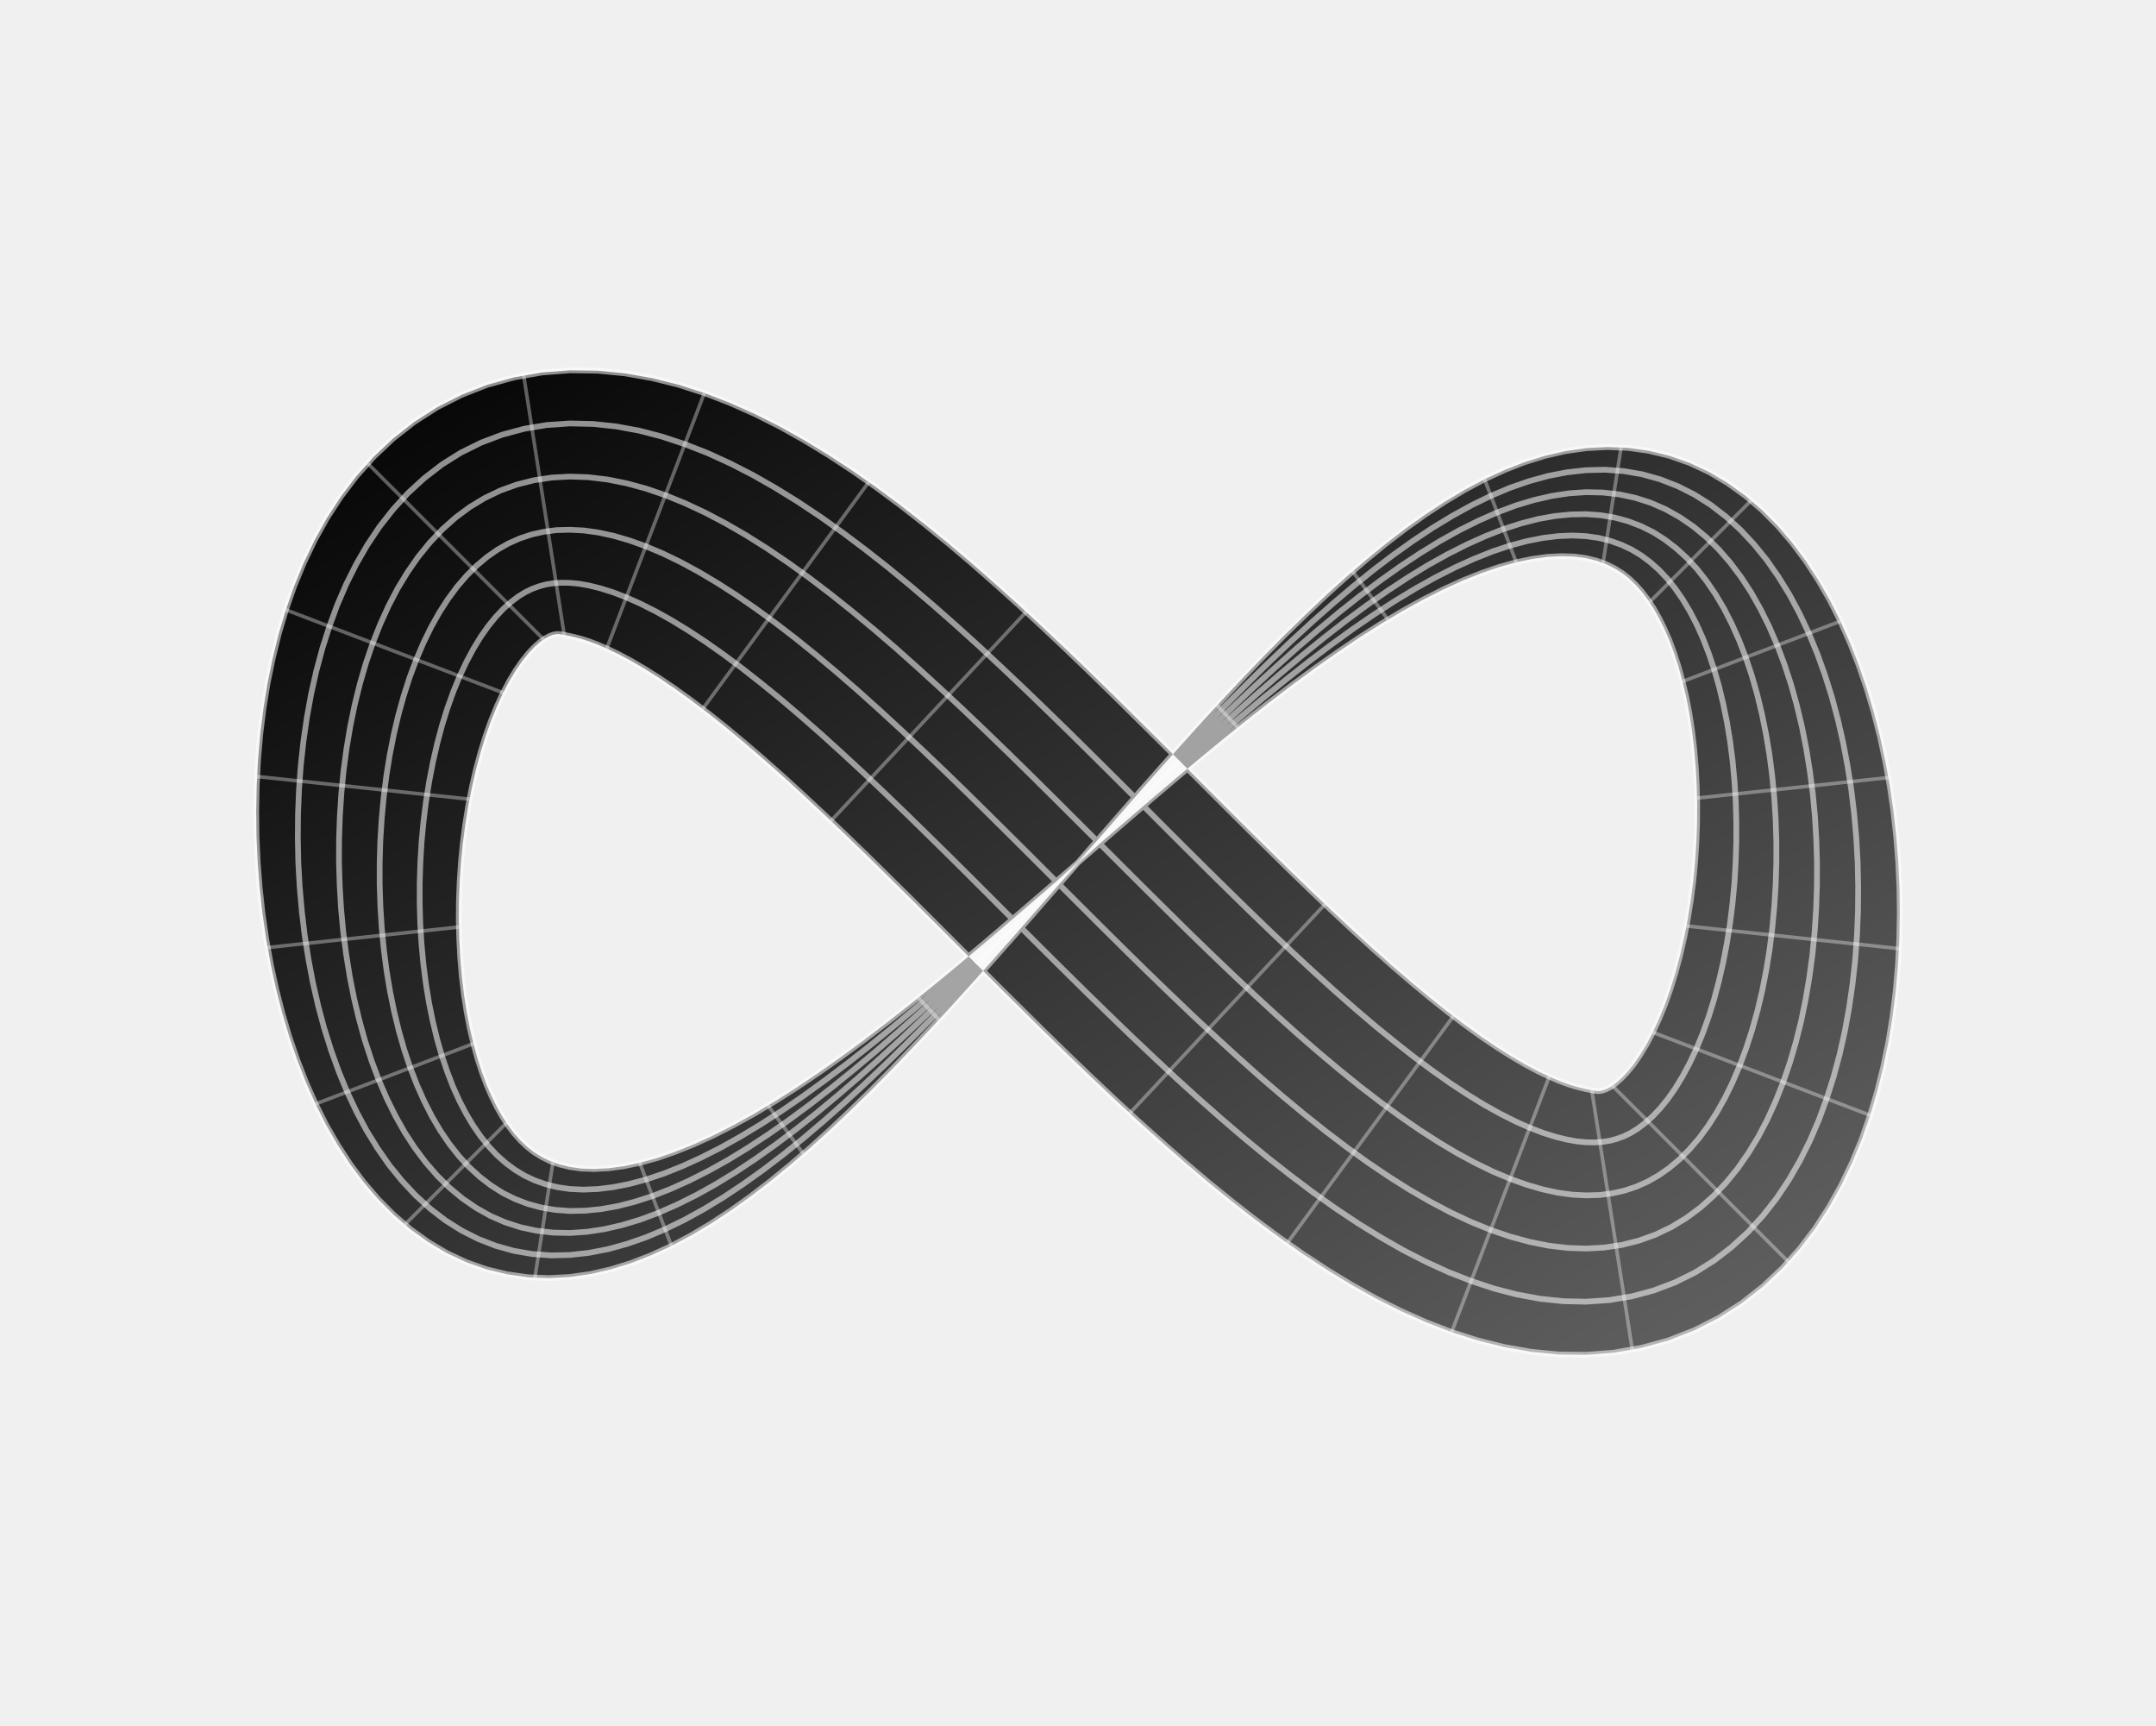
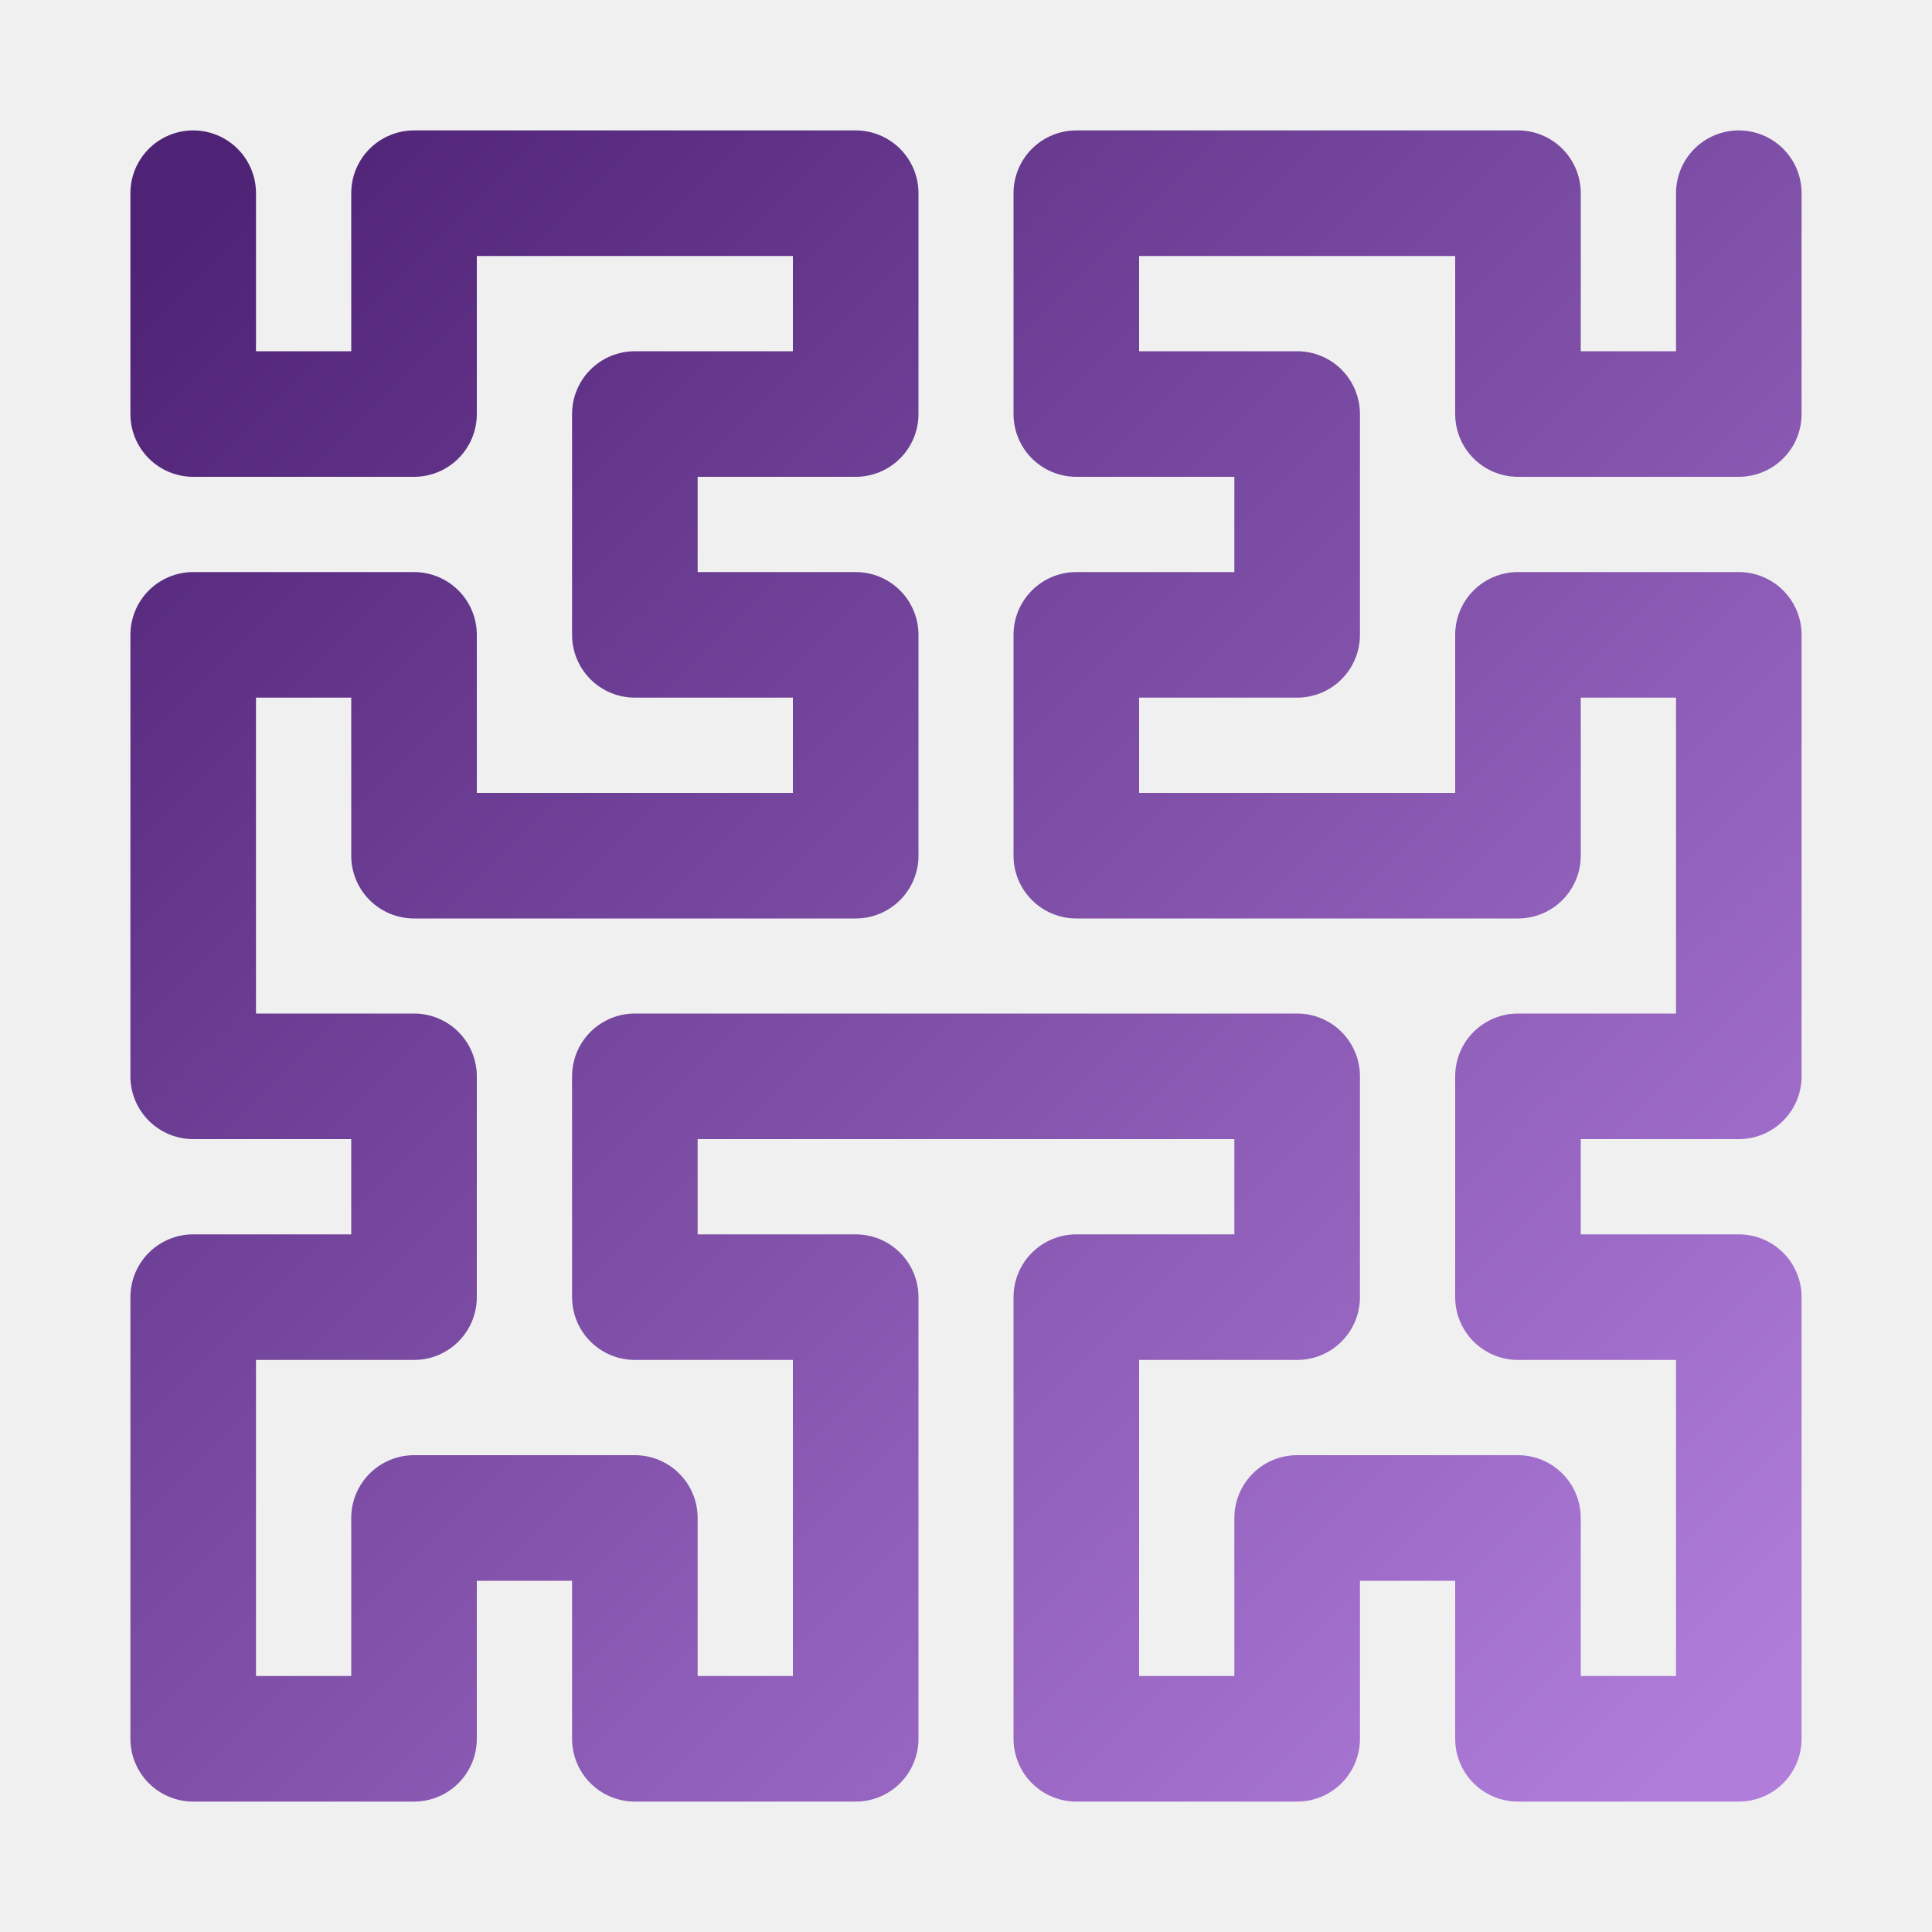
- <svg xmlns="http://www.w3.org/2000/svg" width="600" height="480" viewBox="-150 -120 300 240">
+ <svg xmlns="http://www.w3.org/2000/svg" width="200" height="200" viewBox="0 0 100 100" role="img" aria-label="Synalog">
  <defs>
-     <linearGradient id="g1" x1="0" y1="0" x2="1" y2="1">
-       <stop offset="0%" stop-color="#000000" />
-       <stop offset="50%" stop-color="#333333" />
-       <stop offset="100%" stop-color="#666666" />
+     <linearGradient id="synalog" gradientUnits="userSpaceOnUse" x1="10" y1="10" x2="90" y2="90">
+       <stop offset="0" stop-color="#4e2275" />
+       <stop offset="1" stop-color="#b07ddb" />
    </linearGradient>
  </defs>
-   <path d="M-14.14,14.14L-10.99,17.29L-7.81,20.44L-4.62,23.59L-1.41,26.72L1.81,29.81L5.05,32.87L8.30,35.87L11.56,38.80L14.82,41.66L18.10,44.44L21.39,47.11L24.69,49.69L28.01,52.15L31.34,54.48L34.69,56.68L38.07,58.74L41.48,60.65L44.93,62.39L48.44,63.95L51.99,65.32L55.61,66.48L59.30,67.40L63.05,68.06L66.86,68.43L70.71,68.48L74.57,68.18L78.41,67.51L82.16,66.48L85.77,65.07L89.19,63.33L92.39,61.28L95.34,58.96L98.02,56.43L100.43,53.73L102.60,50.87L104.52,47.91L106.23,44.84L107.74,41.68L109.07,38.46L110.22,35.16L111.22,31.81L112.06,28.40L112.77,24.95L113.34,21.45L113.78,17.92L114.09,14.36L114.28,10.78L114.35,7.19L114.31,3.59L114.14,0.00L113.86,-3.58L113.47,-7.13L112.96,-10.65L112.33,-14.13L111.59,-17.56L110.73,-20.92L109.75,-24.22L108.65,-27.43L107.43,-30.56L106.09,-33.58L104.62,-36.50L103.01,-39.29L101.27,-41.96L99.39,-44.48L97.37,-46.84L95.20,-49.02L92.89,-51.01L90.43,-52.78L87.84,-54.32L85.13,-55.59L82.32,-56.58L79.45,-57.28L76.54,-57.69L73.62,-57.81L70.71,-57.65L67.82,-57.24L64.97,-56.58L62.14,-55.70L59.35,-54.61L56.57,-53.33L53.82,-51.86L51.07,-50.22L48.33,-48.42L45.58,-46.46L42.83,-44.35L40.07,-42.09L37.29,-39.70L34.50,-37.18L31.70,-34.53L28.87,-31.77L26.04,-28.91L23.19,-25.95L20.32,-22.90L17.44,-19.77L14.56,-16.58L11.66,-13.33L8.75,-10.04L5.84,-6.71L2.92,-3.36L0.00,-0.00L-2.92,3.36L-5.84,6.71L-8.75,10.04L-11.66,13.33L-14.56,16.58L-17.44,19.77L-20.32,22.90L-23.19,25.95L-26.04,28.91L-28.87,31.77L-31.70,34.53L-34.50,37.18L-37.29,39.70L-40.07,42.09L-42.83,44.35L-45.58,46.46L-48.33,48.42L-51.07,50.22L-53.82,51.86L-56.57,53.33L-59.35,54.61L-62.14,55.70L-64.97,56.58L-67.82,57.24L-70.71,57.65L-73.62,57.81L-76.54,57.69L-79.45,57.28L-82.32,56.58L-85.13,55.59L-87.84,54.32L-90.43,52.78L-92.89,51.01L-95.20,49.02L-97.37,46.84L-99.39,44.48L-101.27,41.96L-103.01,39.29L-104.62,36.50L-106.09,33.58L-107.43,30.56L-108.65,27.43L-109.75,24.22L-110.73,20.92L-111.59,17.56L-112.33,14.13L-112.96,10.65L-113.47,7.13L-113.86,3.58L-114.14,0.00L-114.31,-3.59L-114.35,-7.19L-114.28,-10.78L-114.09,-14.36L-113.78,-17.92L-113.34,-21.45L-112.77,-24.95L-112.06,-28.40L-111.22,-31.81L-110.22,-35.16L-109.07,-38.46L-107.74,-41.68L-106.23,-44.84L-104.52,-47.91L-102.60,-50.87L-100.43,-53.73L-98.02,-56.43L-95.34,-58.96L-92.39,-61.28L-89.19,-63.33L-85.77,-65.07L-82.16,-66.48L-78.41,-67.51L-74.57,-68.18L-70.71,-68.48L-66.86,-68.43L-63.05,-68.06L-59.30,-67.40L-55.61,-66.48L-51.99,-65.32L-48.44,-63.95L-44.93,-62.39L-41.48,-60.65L-38.07,-58.74L-34.69,-56.68L-31.34,-54.48L-28.01,-52.15L-24.69,-49.69L-21.39,-47.11L-18.10,-44.44L-14.82,-41.66L-11.56,-38.80L-8.30,-35.87L-5.05,-32.87L-1.81,-29.81L1.41,-26.72L4.62,-23.59L7.81,-20.44L10.99,-17.29L14.14,-14.14ZM14.14,-14.14L17.27,-11.01L20.37,-7.91L23.44,-4.85L26.48,-1.85L29.47,1.09L32.43,3.95L35.33,6.71L38.18,9.37L40.97,11.92L43.70,14.34L46.36,16.63L48.93,18.77L51.42,20.75L53.82,22.57L56.11,24.22L58.28,25.69L60.33,26.98L62.23,28.09L63.98,29.02L65.57,29.78L66.97,30.38L68.19,30.83L69.21,31.15L70.05,31.37L70.71,31.52L71.22,31.62L71.62,31.70L71.95,31.75L72.26,31.79L72.61,31.78L73.02,31.70L73.53,31.52L74.13,31.20L74.83,30.71L75.60,30.03L76.44,29.15L77.32,28.06L78.21,26.77L79.11,25.29L79.99,23.62L80.84,21.77L81.66,19.77L82.42,17.63L83.12,15.36L83.76,12.98L84.33,10.51L84.83,7.96L85.25,5.35L85.60,2.69L85.86,0.00L86.04,-2.70L86.14,-5.40L86.16,-8.09L86.09,-10.74L85.95,-13.34L85.73,-15.89L85.44,-18.36L85.07,-20.74L84.63,-23.02L84.12,-25.19L83.56,-27.24L82.94,-29.16L82.28,-30.94L81.57,-32.57L80.83,-34.06L80.06,-35.41L79.26,-36.62L78.44,-37.70L77.58,-38.66L76.68,-39.52L75.71,-40.28L74.65,-40.94L73.48,-41.52L72.17,-41.99L70.71,-42.35L69.09,-42.57L67.30,-42.63L65.34,-42.53L63.24,-42.25L60.98,-41.78L58.60,-41.12L56.10,-40.26L53.48,-39.21L50.77,-37.97L47.97,-36.55L45.09,-34.96L42.14,-33.20L39.12,-31.28L36.05,-29.21L32.93,-27.01L29.76,-24.68L26.55,-22.23L23.31,-19.68L20.03,-17.04L16.73,-14.32L13.41,-11.54L10.07,-8.70L6.72,-5.82L3.36,-2.92L0.00,-0.00L-3.36,2.92L-6.72,5.82L-10.07,8.70L-13.41,11.54L-16.73,14.32L-20.03,17.04L-23.31,19.68L-26.55,22.23L-29.76,24.68L-32.93,27.01L-36.05,29.21L-39.12,31.28L-42.14,33.20L-45.09,34.96L-47.97,36.55L-50.77,37.97L-53.48,39.21L-56.10,40.26L-58.60,41.12L-60.98,41.78L-63.24,42.25L-65.34,42.53L-67.30,42.63L-69.09,42.57L-70.71,42.35L-72.17,41.99L-73.48,41.52L-74.65,40.94L-75.71,40.28L-76.68,39.52L-77.58,38.66L-78.44,37.70L-79.26,36.62L-80.06,35.41L-80.83,34.06L-81.57,32.57L-82.28,30.94L-82.94,29.16L-83.56,27.24L-84.12,25.19L-84.63,23.02L-85.07,20.74L-85.44,18.36L-85.73,15.89L-85.95,13.34L-86.09,10.74L-86.16,8.09L-86.14,5.40L-86.04,2.70L-85.86,0.00L-85.60,-2.69L-85.25,-5.35L-84.83,-7.96L-84.33,-10.51L-83.76,-12.98L-83.12,-15.36L-82.42,-17.63L-81.66,-19.77L-80.84,-21.77L-79.99,-23.62L-79.11,-25.29L-78.21,-26.77L-77.32,-28.06L-76.44,-29.15L-75.60,-30.03L-74.83,-30.71L-74.13,-31.20L-73.53,-31.52L-73.02,-31.70L-72.61,-31.78L-72.26,-31.79L-71.95,-31.75L-71.62,-31.70L-71.22,-31.62L-70.71,-31.52L-70.05,-31.37L-69.21,-31.15L-68.19,-30.83L-66.97,-30.38L-65.57,-29.78L-63.98,-29.02L-62.23,-28.09L-60.33,-26.98L-58.28,-25.69L-56.11,-24.22L-53.82,-22.57L-51.42,-20.75L-48.93,-18.77L-46.36,-16.63L-43.70,-14.34L-40.97,-11.92L-38.18,-9.37L-35.33,-6.71L-32.43,-3.95L-29.47,-1.09L-26.48,1.85L-23.44,4.85L-20.37,7.91L-17.27,11.01L-14.14,14.14Z" fill="url(#g1)" fill-rule="evenodd" opacity="1" />
-   <path d="M14.14,-14.14L17.27,-11.01L20.37,-7.91L23.44,-4.85L26.48,-1.85L29.47,1.09L32.43,3.95L35.33,6.71L38.18,9.37L40.97,11.92L43.70,14.34L46.36,16.63L48.93,18.77L51.42,20.75L53.82,22.57L56.11,24.22L58.28,25.69L60.33,26.98L62.23,28.09L63.98,29.02L65.57,29.78L66.97,30.38L68.19,30.83L69.21,31.15L70.05,31.37L70.71,31.52L71.22,31.62L71.62,31.70L71.95,31.75L72.26,31.79L72.61,31.78L73.02,31.70L73.53,31.52L74.13,31.20L74.83,30.71L75.60,30.03L76.44,29.15L77.32,28.06L78.21,26.77L79.11,25.29L79.99,23.62L80.84,21.77L81.66,19.77L82.42,17.63L83.12,15.36L83.76,12.98L84.33,10.51L84.83,7.96L85.25,5.35L85.60,2.69L85.86,0.00L86.04,-2.70L86.14,-5.40L86.16,-8.09L86.09,-10.74L85.95,-13.34L85.73,-15.89L85.44,-18.36L85.07,-20.74L84.63,-23.02L84.12,-25.19L83.56,-27.24L82.94,-29.16L82.28,-30.94L81.57,-32.57L80.83,-34.06L80.06,-35.41L79.26,-36.62L78.44,-37.70L77.58,-38.66L76.68,-39.52L75.71,-40.28L74.65,-40.94L73.48,-41.52L72.17,-41.99L70.71,-42.35L69.09,-42.57L67.30,-42.63L65.34,-42.53L63.24,-42.25L60.98,-41.78L58.60,-41.12L56.10,-40.26L53.48,-39.21L50.77,-37.97L47.97,-36.55L45.09,-34.96L42.14,-33.20L39.12,-31.28L36.05,-29.21L32.93,-27.01L29.76,-24.68L26.55,-22.23L23.31,-19.68L20.03,-17.04L16.73,-14.32L13.41,-11.54L10.07,-8.70L6.72,-5.82L3.36,-2.92L0.00,-0.00L-3.36,2.92L-6.72,5.82L-10.07,8.70L-13.41,11.54L-16.73,14.32L-20.03,17.04L-23.31,19.68L-26.55,22.23L-29.76,24.68L-32.93,27.01L-36.05,29.21L-39.12,31.28L-42.14,33.20L-45.09,34.96L-47.97,36.55L-50.77,37.97L-53.48,39.21L-56.10,40.26L-58.60,41.12L-60.98,41.78L-63.24,42.25L-65.34,42.53L-67.30,42.63L-69.09,42.57L-70.71,42.35L-72.17,41.99L-73.48,41.52L-74.65,40.94L-75.71,40.28L-76.68,39.52L-77.58,38.66L-78.44,37.70L-79.26,36.62L-80.06,35.41L-80.83,34.06L-81.57,32.57L-82.28,30.94L-82.94,29.16L-83.56,27.24L-84.12,25.19L-84.63,23.02L-85.07,20.74L-85.44,18.36L-85.73,15.89L-85.95,13.34L-86.09,10.74L-86.16,8.09L-86.14,5.40L-86.04,2.70L-85.86,0.00L-85.60,-2.69L-85.25,-5.35L-84.83,-7.96L-84.33,-10.51L-83.76,-12.98L-83.12,-15.36L-82.42,-17.63L-81.66,-19.77L-80.84,-21.77L-79.99,-23.62L-79.11,-25.29L-78.21,-26.77L-77.32,-28.06L-76.44,-29.15L-75.60,-30.03L-74.83,-30.71L-74.13,-31.20L-73.53,-31.52L-73.02,-31.70L-72.61,-31.78L-72.26,-31.79L-71.95,-31.75L-71.62,-31.70L-71.22,-31.62L-70.71,-31.52L-70.05,-31.37L-69.21,-31.15L-68.19,-30.83L-66.97,-30.38L-65.57,-29.78L-63.98,-29.02L-62.23,-28.09L-60.33,-26.98L-58.28,-25.69L-56.11,-24.22L-53.82,-22.57L-51.42,-20.75L-48.93,-18.77L-46.36,-16.63L-43.70,-14.34L-40.97,-11.92L-38.18,-9.37L-35.33,-6.71L-32.43,-3.95L-29.47,-1.09L-26.48,1.85L-23.44,4.85L-20.37,7.91L-17.27,11.01L-14.14,14.14ZM8.49,-8.49L11.62,-5.35L14.73,-2.24L17.83,0.84L20.90,3.86L23.94,6.83L26.95,9.73L29.92,12.54L32.86,15.26L35.74,17.87L38.58,20.36L41.36,22.73L44.09,24.95L46.74,27.03L49.32,28.95L51.82,30.71L54.24,32.30L56.56,33.72L58.77,34.95L60.87,36.01L62.85,36.89L64.70,37.60L66.41,38.14L67.98,38.53L69.41,38.79L70.71,38.91L71.89,38.93L72.97,38.86L73.99,38.70L74.96,38.44L75.93,38.09L76.90,37.62L77.89,37.01L78.91,36.24L79.95,35.31L81.00,34.20L82.06,32.90L83.10,31.42L84.12,29.75L85.10,27.92L86.04,25.93L86.92,23.78L87.74,21.50L88.49,19.09L89.16,16.58L89.76,13.97L90.28,11.28L90.72,8.52L91.07,5.71L91.34,2.87L91.51,0.00L91.60,-2.88L91.60,-5.75L91.52,-8.60L91.34,-11.42L91.08,-14.19L90.73,-16.90L90.30,-19.53L89.78,-22.08L89.19,-24.53L88.52,-26.87L87.77,-29.09L86.96,-31.19L86.08,-33.14L85.14,-34.95L84.14,-36.62L83.09,-38.13L81.99,-39.50L80.84,-40.72L79.63,-41.79L78.37,-42.73L77.03,-43.54L75.61,-44.21L74.09,-44.75L72.46,-45.16L70.71,-45.41L68.83,-45.50L66.83,-45.42L64.70,-45.16L62.46,-44.72L60.10,-44.09L57.64,-43.27L55.09,-42.25L52.45,-41.05L49.73,-39.67L46.94,-38.11L44.09,-36.39L41.17,-34.50L38.20,-32.46L35.18,-30.27L32.12,-27.96L29.02,-25.52L25.88,-22.97L22.71,-20.32L19.51,-17.59L16.30,-14.77L13.06,-11.90L9.81,-8.97L6.54,-6.00L3.27,-3.01L0.00,-0.00L-3.27,3.01L-6.54,6.00L-9.81,8.97L-13.06,11.90L-16.30,14.77L-19.51,17.59L-22.71,20.32L-25.88,22.97L-29.02,25.52L-32.12,27.96L-35.18,30.27L-38.20,32.46L-41.17,34.50L-44.09,36.39L-46.94,38.11L-49.73,39.67L-52.45,41.05L-55.09,42.25L-57.64,43.27L-60.10,44.09L-62.46,44.72L-64.70,45.16L-66.83,45.42L-68.83,45.50L-70.71,45.41L-72.46,45.16L-74.09,44.75L-75.61,44.21L-77.03,43.54L-78.37,42.73L-79.63,41.79L-80.84,40.72L-81.99,39.50L-83.09,38.13L-84.14,36.62L-85.14,34.95L-86.08,33.14L-86.96,31.19L-87.77,29.09L-88.52,26.87L-89.19,24.53L-89.78,22.08L-90.30,19.53L-90.73,16.90L-91.08,14.19L-91.34,11.42L-91.52,8.60L-91.60,5.75L-91.60,2.88L-91.51,0.00L-91.34,-2.87L-91.07,-5.71L-90.72,-8.52L-90.28,-11.28L-89.76,-13.97L-89.16,-16.58L-88.49,-19.09L-87.74,-21.50L-86.92,-23.78L-86.04,-25.93L-85.10,-27.92L-84.12,-29.75L-83.10,-31.42L-82.06,-32.90L-81.00,-34.20L-79.95,-35.31L-78.91,-36.24L-77.89,-37.01L-76.90,-37.62L-75.93,-38.09L-74.96,-38.44L-73.99,-38.70L-72.97,-38.86L-71.89,-38.93L-70.71,-38.91L-69.41,-38.79L-67.98,-38.53L-66.41,-38.14L-64.70,-37.60L-62.85,-36.89L-60.87,-36.01L-58.77,-34.95L-56.56,-33.72L-54.24,-32.30L-51.82,-30.71L-49.32,-28.95L-46.74,-27.03L-44.09,-24.95L-41.36,-22.73L-38.58,-20.36L-35.74,-17.87L-32.86,-15.26L-29.92,-12.54L-26.95,-9.73L-23.94,-6.83L-20.90,-3.86L-17.83,-0.84L-14.73,2.24L-11.62,5.35L-8.49,8.49ZM2.83,-2.83L5.97,0.31L9.10,3.43L12.22,6.52L15.32,9.58L18.41,12.58L21.48,15.51L24.52,18.37L27.53,21.14L30.51,23.82L33.46,26.38L36.37,28.82L39.24,31.14L42.06,33.31L44.83,35.33L47.54,37.20L50.20,38.91L52.79,40.45L55.31,41.81L57.76,43.00L60.14,44.00L62.43,44.82L64.63,45.46L66.75,45.92L68.77,46.20L70.71,46.30L72.56,46.25L74.33,46.02L76.03,45.64L77.66,45.10L79.24,44.40L80.77,43.53L82.25,42.50L83.69,41.29L85.07,39.91L86.40,38.37L87.67,36.65L88.88,34.77L90.02,32.74L91.09,30.55L92.08,28.23L92.99,25.79L93.82,23.22L94.56,20.56L95.21,17.80L95.77,14.96L96.24,12.05L96.61,9.09L96.89,6.08L97.08,3.05L97.17,0.00L97.17,-3.05L97.07,-6.09L96.88,-9.11L96.59,-12.10L96.21,-15.03L95.73,-17.90L95.16,-20.70L94.50,-23.42L93.75,-26.04L92.91,-28.55L91.98,-30.95L90.97,-33.21L89.88,-35.35L88.70,-37.34L87.45,-39.17L86.12,-40.86L84.71,-42.38L83.23,-43.73L81.68,-44.92L80.06,-45.95L78.35,-46.80L76.57,-47.48L74.70,-47.99L72.75,-48.32L70.71,-48.47L68.58,-48.43L66.36,-48.21L64.06,-47.80L61.68,-47.19L59.22,-46.40L56.69,-45.41L54.09,-44.24L51.42,-42.89L48.69,-41.37L45.91,-39.67L43.08,-37.81L40.20,-35.80L37.27,-33.64L34.31,-31.34L31.31,-28.91L28.27,-26.37L25.21,-23.72L22.11,-20.97L19.00,-18.13L15.86,-15.22L12.71,-12.25L9.54,-9.23L6.37,-6.18L3.19,-3.10L0.00,-0.00L-3.19,3.10L-6.37,6.18L-9.54,9.23L-12.71,12.25L-15.86,15.22L-19.00,18.13L-22.11,20.97L-25.21,23.72L-28.27,26.37L-31.31,28.91L-34.31,31.34L-37.27,33.64L-40.20,35.80L-43.08,37.81L-45.91,39.67L-48.69,41.37L-51.42,42.89L-54.09,44.24L-56.69,45.41L-59.22,46.40L-61.68,47.19L-64.06,47.80L-66.36,48.21L-68.58,48.43L-70.71,48.47L-72.75,48.32L-74.70,47.99L-76.57,47.48L-78.35,46.80L-80.06,45.95L-81.68,44.92L-83.23,43.73L-84.71,42.38L-86.12,40.86L-87.45,39.17L-88.70,37.34L-89.88,35.35L-90.97,33.21L-91.98,30.95L-92.91,28.55L-93.75,26.04L-94.50,23.42L-95.16,20.70L-95.73,17.90L-96.21,15.03L-96.59,12.10L-96.88,9.11L-97.07,6.09L-97.17,3.05L-97.17,0.00L-97.08,-3.05L-96.89,-6.08L-96.61,-9.09L-96.24,-12.05L-95.77,-14.96L-95.21,-17.80L-94.56,-20.56L-93.82,-23.22L-92.99,-25.79L-92.08,-28.23L-91.09,-30.55L-90.02,-32.74L-88.88,-34.77L-87.67,-36.65L-86.40,-38.37L-85.07,-39.91L-83.69,-41.29L-82.25,-42.50L-80.77,-43.53L-79.24,-44.40L-77.66,-45.10L-76.03,-45.64L-74.33,-46.02L-72.56,-46.25L-70.71,-46.30L-68.77,-46.20L-66.75,-45.92L-64.63,-45.46L-62.43,-44.82L-60.14,-44.00L-57.76,-43.00L-55.31,-41.81L-52.79,-40.45L-50.20,-38.91L-47.54,-37.20L-44.83,-35.33L-42.06,-33.31L-39.24,-31.14L-36.37,-28.82L-33.46,-26.38L-30.51,-23.82L-27.53,-21.14L-24.52,-18.37L-21.48,-15.51L-18.41,-12.58L-15.32,-9.58L-12.22,-6.52L-9.10,-3.43L-5.97,-0.31L-2.83,2.83ZM-2.83,2.83L0.32,5.97L3.46,9.10L6.60,12.21L9.74,15.29L12.88,18.32L16.00,21.30L19.11,24.20L22.21,27.03L25.28,29.77L28.34,32.40L31.38,34.92L34.39,37.32L37.37,39.59L40.33,41.72L43.26,43.70L46.15,45.52L49.02,47.18L51.85,48.67L54.65,49.98L57.42,51.11L60.15,52.04L62.85,52.77L65.51,53.30L68.14,53.61L70.71,53.70L73.23,53.56L75.69,53.19L78.07,52.59L80.37,51.76L82.56,50.71L84.64,49.45L86.61,47.99L88.46,46.34L90.19,44.52L91.80,42.54L93.29,40.40L94.67,38.13L95.93,35.72L97.08,33.19L98.13,30.54L99.07,27.79L99.90,24.95L100.63,22.02L101.25,19.02L101.77,15.94L102.19,12.82L102.50,9.65L102.71,6.45L102.82,3.23L102.83,0.00L102.73,-3.23L102.54,-6.44L102.24,-9.63L101.83,-12.77L101.33,-15.87L100.73,-18.91L100.02,-21.88L99.22,-24.76L98.31,-27.54L97.30,-30.23L96.19,-32.80L94.98,-35.24L93.68,-37.55L92.26,-39.72L90.75,-41.73L89.14,-43.58L87.44,-45.25L85.63,-46.75L83.73,-48.05L81.75,-49.16L79.68,-50.06L77.53,-50.75L75.32,-51.22L73.04,-51.48L70.71,-51.53L68.33,-51.37L65.90,-51.00L63.42,-50.43L60.90,-49.67L58.34,-48.71L55.73,-47.56L53.08,-46.24L50.39,-44.74L47.66,-43.07L44.88,-41.23L42.08,-39.24L39.23,-37.10L36.35,-34.82L33.44,-32.40L30.50,-29.87L27.53,-27.21L24.53,-24.46L21.52,-21.61L18.48,-18.68L15.43,-15.68L12.36,-12.61L9.28,-9.50L6.19,-6.36L3.10,-3.18L0.00,-0.00L-3.10,3.18L-6.19,6.36L-9.28,9.50L-12.36,12.61L-15.43,15.68L-18.48,18.68L-21.52,21.61L-24.53,24.46L-27.53,27.21L-30.50,29.87L-33.44,32.40L-36.35,34.82L-39.23,37.10L-42.08,39.24L-44.88,41.23L-47.66,43.07L-50.39,44.74L-53.08,46.24L-55.73,47.56L-58.34,48.71L-60.90,49.67L-63.42,50.43L-65.90,51.00L-68.33,51.37L-70.71,51.53L-73.04,51.48L-75.32,51.22L-77.53,50.75L-79.68,50.06L-81.75,49.16L-83.73,48.05L-85.63,46.75L-87.44,45.25L-89.14,43.58L-90.75,41.73L-92.26,39.72L-93.68,37.55L-94.98,35.24L-96.19,32.80L-97.30,30.23L-98.31,27.54L-99.22,24.76L-100.02,21.88L-100.73,18.91L-101.33,15.87L-101.83,12.77L-102.24,9.63L-102.54,6.44L-102.73,3.23L-102.83,0.00L-102.82,-3.23L-102.71,-6.45L-102.50,-9.65L-102.19,-12.82L-101.77,-15.94L-101.25,-19.02L-100.63,-22.02L-99.90,-24.95L-99.07,-27.79L-98.13,-30.54L-97.08,-33.19L-95.93,-35.72L-94.67,-38.13L-93.29,-40.40L-91.80,-42.54L-90.19,-44.52L-88.46,-46.34L-86.61,-47.99L-84.64,-49.45L-82.56,-50.71L-80.37,-51.76L-78.07,-52.59L-75.69,-53.19L-73.23,-53.56L-70.71,-53.70L-68.14,-53.61L-65.51,-53.30L-62.85,-52.77L-60.15,-52.04L-57.42,-51.11L-54.65,-49.98L-51.85,-48.67L-49.02,-47.18L-46.15,-45.52L-43.26,-43.70L-40.33,-41.72L-37.37,-39.59L-34.39,-37.32L-31.38,-34.92L-28.34,-32.40L-25.28,-29.77L-22.21,-27.03L-19.11,-24.20L-16.00,-21.30L-12.88,-18.32L-9.74,-15.29L-6.60,-12.21L-3.46,-9.10L-0.32,-5.97L2.83,-2.83ZM-8.49,8.49L-5.34,11.63L-2.18,14.77L0.99,17.90L4.17,21.00L7.35,24.07L10.53,27.08L13.70,30.04L16.88,32.92L20.05,35.71L23.22,38.42L26.38,41.02L29.54,43.50L32.69,45.87L35.83,48.10L38.97,50.19L42.11,52.13L45.25,53.92L48.39,55.53L51.54,56.97L54.71,58.21L57.88,59.26L61.07,60.09L64.28,60.68L67.50,61.02L70.71,61.09L73.90,60.87L77.05,60.35L80.11,59.53L83.07,58.41L85.88,57.02L88.52,55.36L90.97,53.47L93.24,51.39L95.31,49.12L97.20,46.71L98.91,44.15L100.45,41.48L101.84,38.70L103.08,35.82L104.17,32.85L105.14,29.80L105.98,26.68L106.70,23.48L107.29,20.23L107.77,16.93L108.14,13.59L108.39,10.22L108.53,6.82L108.56,3.41L108.49,0.00L108.30,-3.40L108.00,-6.79L107.60,-10.14L107.08,-13.45L106.46,-16.72L105.73,-19.92L104.89,-23.05L103.93,-26.10L102.87,-29.05L101.69,-31.91L100.40,-34.65L99.00,-37.27L97.47,-39.75L95.83,-42.10L94.06,-44.28L92.17,-46.30L90.16,-48.13L88.03,-49.77L85.78,-51.19L83.44,-52.37L81.00,-53.32L78.49,-54.02L75.93,-54.46L73.33,-54.65L70.71,-54.59L68.08,-54.30L65.43,-53.79L62.78,-53.06L60.12,-52.14L57.46,-51.02L54.77,-49.71L52.08,-48.23L49.36,-46.58L46.62,-44.76L43.86,-42.79L41.07,-40.67L38.26,-38.40L35.43,-36.00L32.57,-33.47L29.69,-30.82L26.78,-28.06L23.86,-25.20L20.92,-22.25L17.96,-19.23L14.99,-16.13L12.01,-12.97L9.01,-9.77L6.01,-6.53L3.01,-3.27L0.00,-0.00L-3.01,3.27L-6.01,6.53L-9.01,9.77L-12.01,12.97L-14.99,16.13L-17.96,19.23L-20.92,22.25L-23.86,25.20L-26.78,28.06L-29.69,30.82L-32.57,33.47L-35.43,36.00L-38.26,38.40L-41.07,40.67L-43.86,42.79L-46.62,44.76L-49.36,46.58L-52.08,48.23L-54.77,49.71L-57.46,51.02L-60.12,52.14L-62.78,53.06L-65.43,53.79L-68.08,54.30L-70.71,54.59L-73.33,54.65L-75.93,54.46L-78.49,54.02L-81.00,53.32L-83.44,52.37L-85.78,51.19L-88.03,49.77L-90.16,48.13L-92.17,46.30L-94.06,44.28L-95.83,42.10L-97.47,39.75L-99.00,37.27L-100.40,34.65L-101.69,31.91L-102.87,29.05L-103.93,26.10L-104.89,23.05L-105.73,19.92L-106.46,16.72L-107.08,13.45L-107.60,10.14L-108.00,6.79L-108.30,3.40L-108.49,0.00L-108.56,-3.41L-108.53,-6.82L-108.39,-10.22L-108.14,-13.59L-107.77,-16.93L-107.29,-20.23L-106.70,-23.48L-105.98,-26.68L-105.14,-29.80L-104.17,-32.85L-103.08,-35.82L-101.84,-38.70L-100.45,-41.48L-98.91,-44.15L-97.20,-46.71L-95.31,-49.12L-93.24,-51.39L-90.97,-53.47L-88.52,-55.36L-85.88,-57.02L-83.07,-58.41L-80.11,-59.53L-77.05,-60.35L-73.90,-60.87L-70.71,-61.09L-67.50,-61.02L-64.28,-60.68L-61.07,-60.09L-57.88,-59.26L-54.71,-58.21L-51.54,-56.97L-48.39,-55.53L-45.25,-53.92L-42.11,-52.13L-38.97,-50.19L-35.83,-48.10L-32.69,-45.87L-29.54,-43.50L-26.38,-41.02L-23.22,-38.42L-20.05,-35.71L-16.88,-32.92L-13.70,-30.04L-10.53,-27.08L-7.35,-24.07L-4.17,-21.00L-0.99,-17.90L2.18,-14.77L5.34,-11.63L8.49,-8.49ZM-14.14,14.14L-10.99,17.29L-7.81,20.44L-4.62,23.59L-1.41,26.72L1.81,29.81L5.05,32.87L8.30,35.87L11.56,38.80L14.82,41.66L18.10,44.44L21.39,47.11L24.69,49.69L28.01,52.15L31.34,54.48L34.69,56.68L38.07,58.74L41.48,60.65L44.93,62.39L48.44,63.95L51.99,65.32L55.61,66.48L59.30,67.40L63.05,68.06L66.86,68.43L70.71,68.48L74.57,68.18L78.41,67.51L82.16,66.48L85.77,65.07L89.19,63.33L92.39,61.28L95.34,58.96L98.02,56.43L100.43,53.73L102.60,50.87L104.52,47.91L106.23,44.84L107.74,41.68L109.07,38.46L110.22,35.16L111.22,31.81L112.06,28.40L112.77,24.95L113.34,21.45L113.78,17.92L114.09,14.36L114.28,10.78L114.35,7.19L114.31,3.59L114.14,0.00L113.86,-3.58L113.47,-7.13L112.96,-10.65L112.33,-14.13L111.59,-17.56L110.73,-20.92L109.75,-24.22L108.65,-27.43L107.43,-30.56L106.09,-33.58L104.62,-36.50L103.01,-39.29L101.27,-41.96L99.39,-44.48L97.37,-46.84L95.20,-49.02L92.89,-51.01L90.43,-52.78L87.84,-54.32L85.13,-55.59L82.32,-56.58L79.45,-57.28L76.54,-57.69L73.62,-57.81L70.71,-57.65L67.82,-57.24L64.97,-56.58L62.14,-55.70L59.35,-54.61L56.57,-53.33L53.82,-51.86L51.07,-50.22L48.33,-48.42L45.58,-46.46L42.83,-44.35L40.07,-42.09L37.29,-39.70L34.50,-37.18L31.70,-34.53L28.87,-31.77L26.04,-28.91L23.19,-25.95L20.32,-22.90L17.44,-19.77L14.56,-16.58L11.66,-13.33L8.75,-10.04L5.84,-6.71L2.92,-3.36L0.00,-0.00L-2.92,3.36L-5.84,6.71L-8.75,10.04L-11.66,13.33L-14.56,16.58L-17.44,19.77L-20.32,22.90L-23.19,25.95L-26.04,28.91L-28.87,31.77L-31.70,34.53L-34.50,37.18L-37.29,39.70L-40.07,42.09L-42.83,44.35L-45.58,46.46L-48.33,48.42L-51.07,50.22L-53.82,51.86L-56.57,53.33L-59.35,54.61L-62.14,55.70L-64.97,56.58L-67.82,57.24L-70.71,57.65L-73.62,57.81L-76.54,57.69L-79.45,57.28L-82.32,56.58L-85.13,55.59L-87.84,54.32L-90.43,52.78L-92.89,51.01L-95.20,49.02L-97.37,46.84L-99.39,44.48L-101.27,41.96L-103.01,39.29L-104.62,36.50L-106.09,33.58L-107.43,30.56L-108.65,27.43L-109.75,24.22L-110.73,20.92L-111.59,17.56L-112.33,14.13L-112.96,10.65L-113.47,7.13L-113.86,3.58L-114.14,0.00L-114.31,-3.59L-114.35,-7.19L-114.28,-10.78L-114.09,-14.36L-113.78,-17.92L-113.34,-21.45L-112.77,-24.95L-112.06,-28.40L-111.22,-31.81L-110.22,-35.16L-109.07,-38.46L-107.74,-41.68L-106.23,-44.84L-104.52,-47.91L-102.60,-50.87L-100.43,-53.73L-98.02,-56.43L-95.34,-58.96L-92.39,-61.28L-89.19,-63.33L-85.77,-65.07L-82.16,-66.48L-78.41,-67.51L-74.57,-68.18L-70.71,-68.48L-66.86,-68.43L-63.05,-68.06L-59.30,-67.40L-55.61,-66.48L-51.99,-65.32L-48.44,-63.95L-44.93,-62.39L-41.48,-60.65L-38.07,-58.74L-34.69,-56.68L-31.34,-54.48L-28.01,-52.15L-24.69,-49.69L-21.39,-47.11L-18.10,-44.44L-14.82,-41.66L-11.56,-38.80L-8.30,-35.87L-5.05,-32.87L-1.81,-29.81L1.41,-26.72L4.62,-23.59L7.81,-20.44L10.99,-17.29L14.14,-14.14Z" fill="none" stroke="#FFFFFF" stroke-width="0.8" opacity="0.55" />
-   <path d="M14.14,-14.14L-14.14,14.14M34.37,5.80L7.21,34.87M52.23,21.37L29.11,52.94M65.57,29.78L51.99,65.32M71.49,31.67L77.13,67.78M74.36,31.05L98.85,55.55M79.99,23.62L110.22,35.16M84.67,8.82L114.23,11.97M86.15,-8.97L112.76,-11.82M84.12,-25.19L106.09,-33.58M79.53,-36.23L93.67,-50.37M73.06,-41.69L75.57,-57.76M60.98,-41.78L56.57,-53.33M43.13,-33.80L38.22,-40.51M22.22,-18.81L19.36,-21.86M0.00,-0.00L0.00,-0.00M-22.22,18.81L-19.36,21.86M-43.13,33.80L-38.22,40.51M-60.98,41.78L-56.57,53.33M-73.06,41.69L-75.57,57.76M-79.53,36.23L-93.67,50.37M-84.12,25.19L-106.09,33.58M-86.15,8.97L-112.76,11.82M-84.67,-8.82L-114.23,-11.97M-79.99,-23.62L-110.22,-35.16M-74.36,-31.05L-98.85,-55.55M-71.49,-31.67L-77.13,-67.78M-65.57,-29.78L-51.99,-65.32M-52.23,-21.37L-29.11,-52.94M-34.37,-5.80L-7.21,-34.87" fill="none" stroke="#FFFFFF" stroke-width="0.5" opacity="0.35" />
+   <path d="M10.00 10.00 L10.00 21.43 L21.43 21.43 L21.43 10.00 L32.86 10.00 L44.29 10.00 L44.29 21.43 L32.86 21.43 L32.86 32.86 L44.29 32.86 L44.29 44.29 L32.86 44.29 L21.43 44.29 L21.43 32.86 L10.00 32.86 L10.00 44.29 L10.00 55.71 L21.43 55.71 L21.43 67.14 L10.00 67.14 L10.00 78.57 L10.00 90.00 L21.43 90.00 L21.43 78.57 L32.86 78.57 L32.86 90.00 L44.29 90.00 L44.29 78.57 L44.29 67.14 L32.86 67.14 L32.86 55.71 L44.29 55.71 L55.71 55.71 L67.14 55.71 L67.14 67.14 L55.71 67.14 L55.71 78.57 L55.71 90.00 L67.14 90.00 L67.14 78.57 L78.57 78.57 L78.57 90.00 L90.00 90.00 L90.00 78.57 L90.00 67.14 L78.57 67.14 L78.57 55.71 L90.00 55.71 L90.00 44.29 L90.00 32.86 L78.57 32.86 L78.57 44.29 L67.14 44.29 L55.71 44.29 L55.71 32.86 L67.14 32.86 L67.14 21.43 L55.71 21.43 L55.71 10.00 L67.14 10.00 L78.57 10.00 L78.57 21.43 L90.00 21.43 L90.00 10.00" fill="none" stroke="url(#synalog)" stroke-width="6.5" stroke-linecap="round" stroke-linejoin="round" />
</svg>
